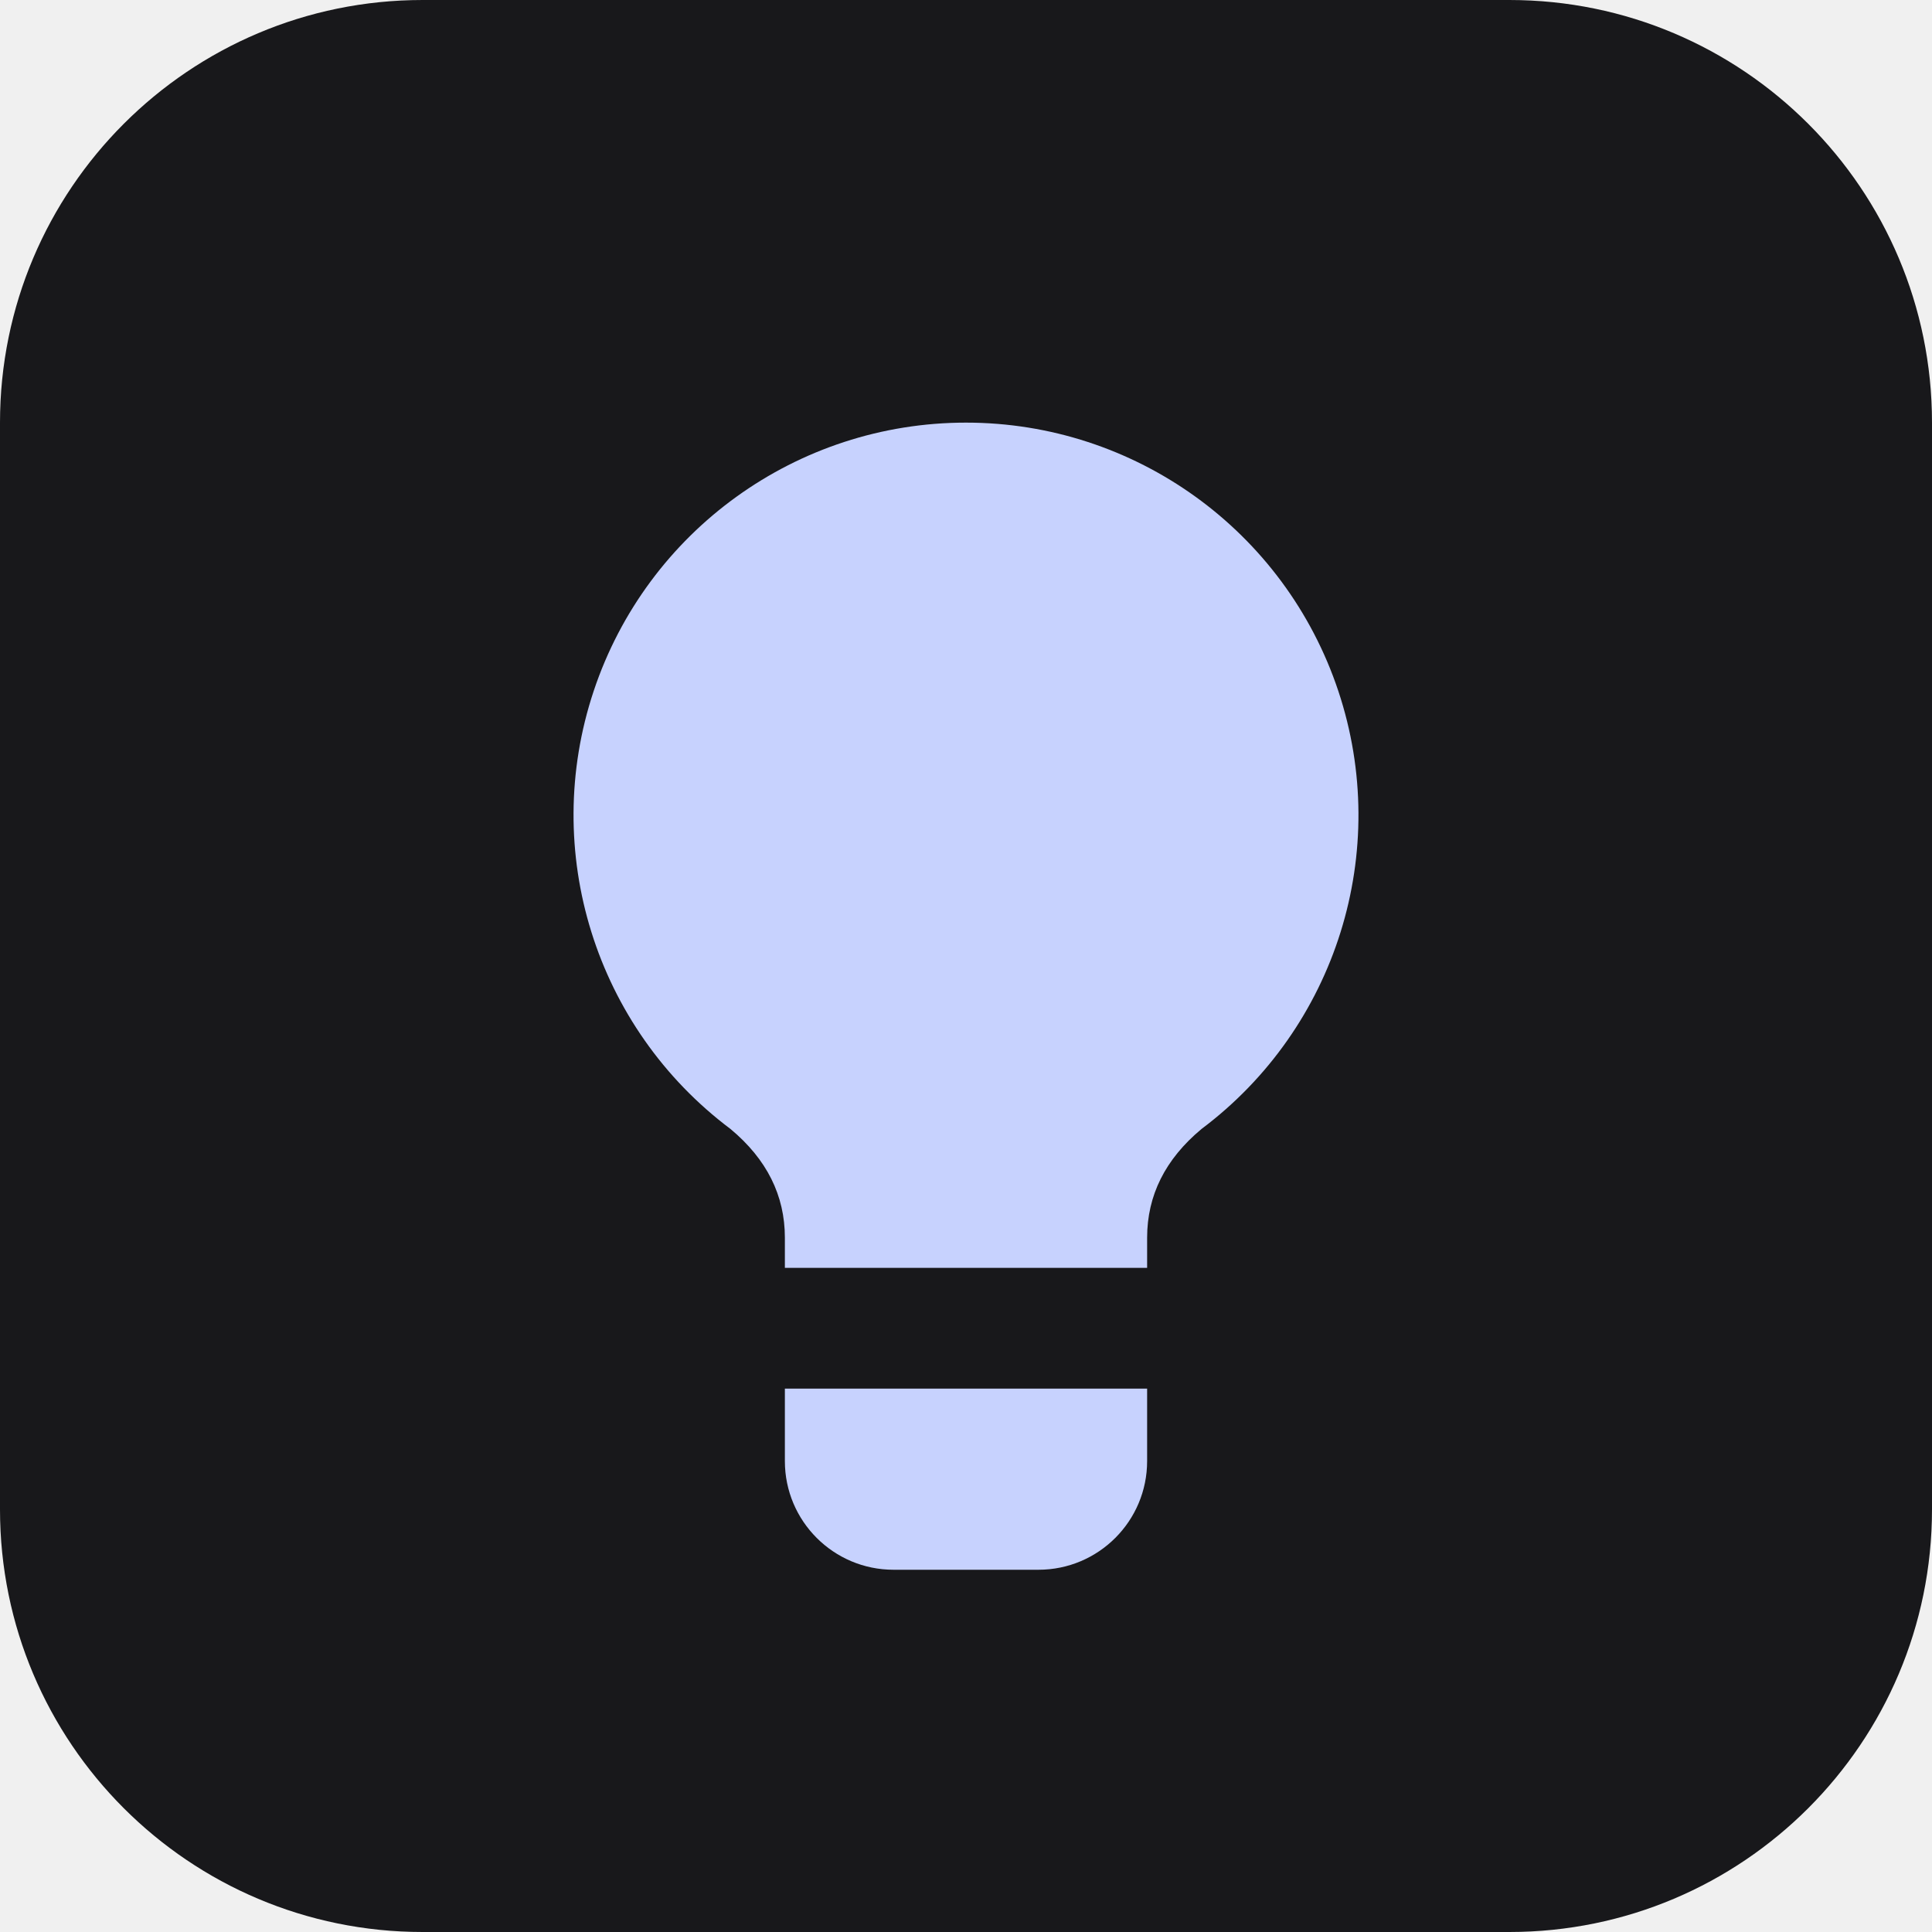
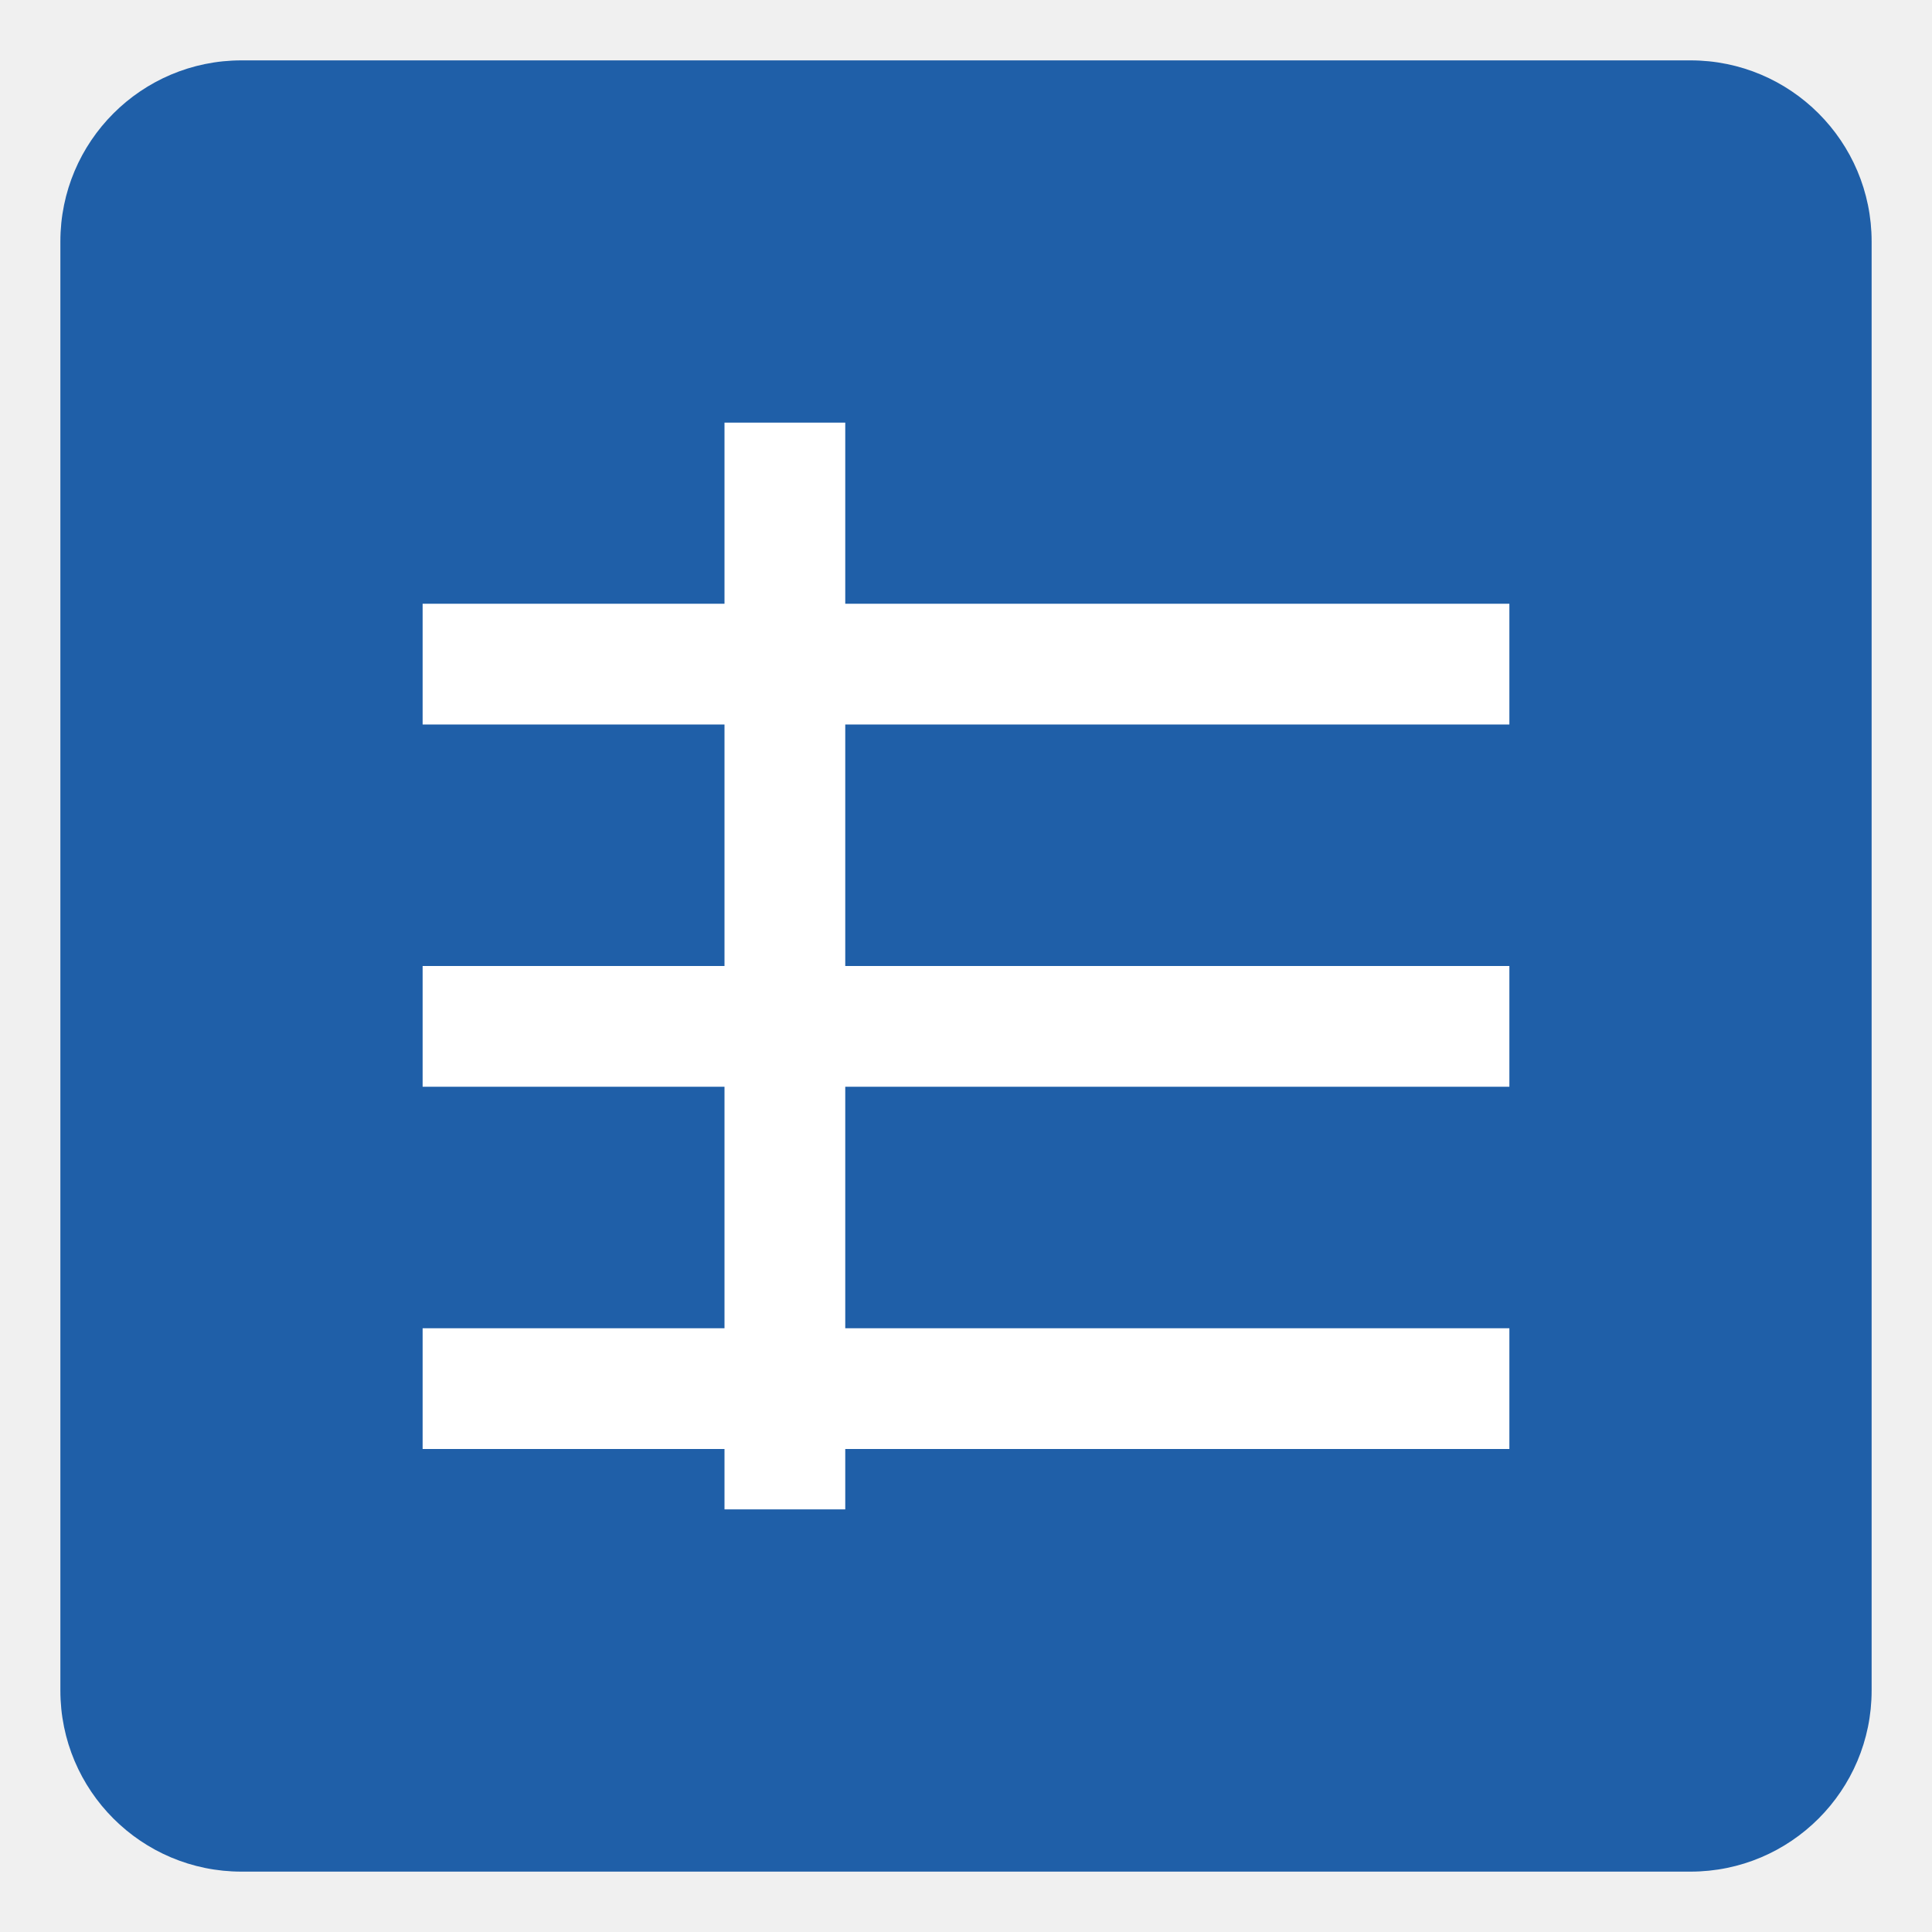
<svg xmlns="http://www.w3.org/2000/svg" viewBox="0 0 32 32">
-   <rect width="32" height="32" rx="7" fill="#18181b" />
-   <path d="M16 7a6.5 6.5 0 0 0-3.9 11.7c.6.5.9 1.1.9 1.8V21h6v-.5c0-.7.3-1.3.9-1.8A6.5 6.5 0 0 0 16 7Zm-3 16h6v1.2a1.8 1.8 0 0 1-1.8 1.8h-2.4a1.8 1.8 0 0 1-1.8-1.8V23Z" fill="#c7d2fe" />
+   <rect x="1" y="1" width="30" height="30" rx="3" fill="#1F5FA8" />
+   <path d="M7 11h18M7 17h18M7 23h18M13 7v18" stroke="#fff" stroke-width="2" />
</svg>
